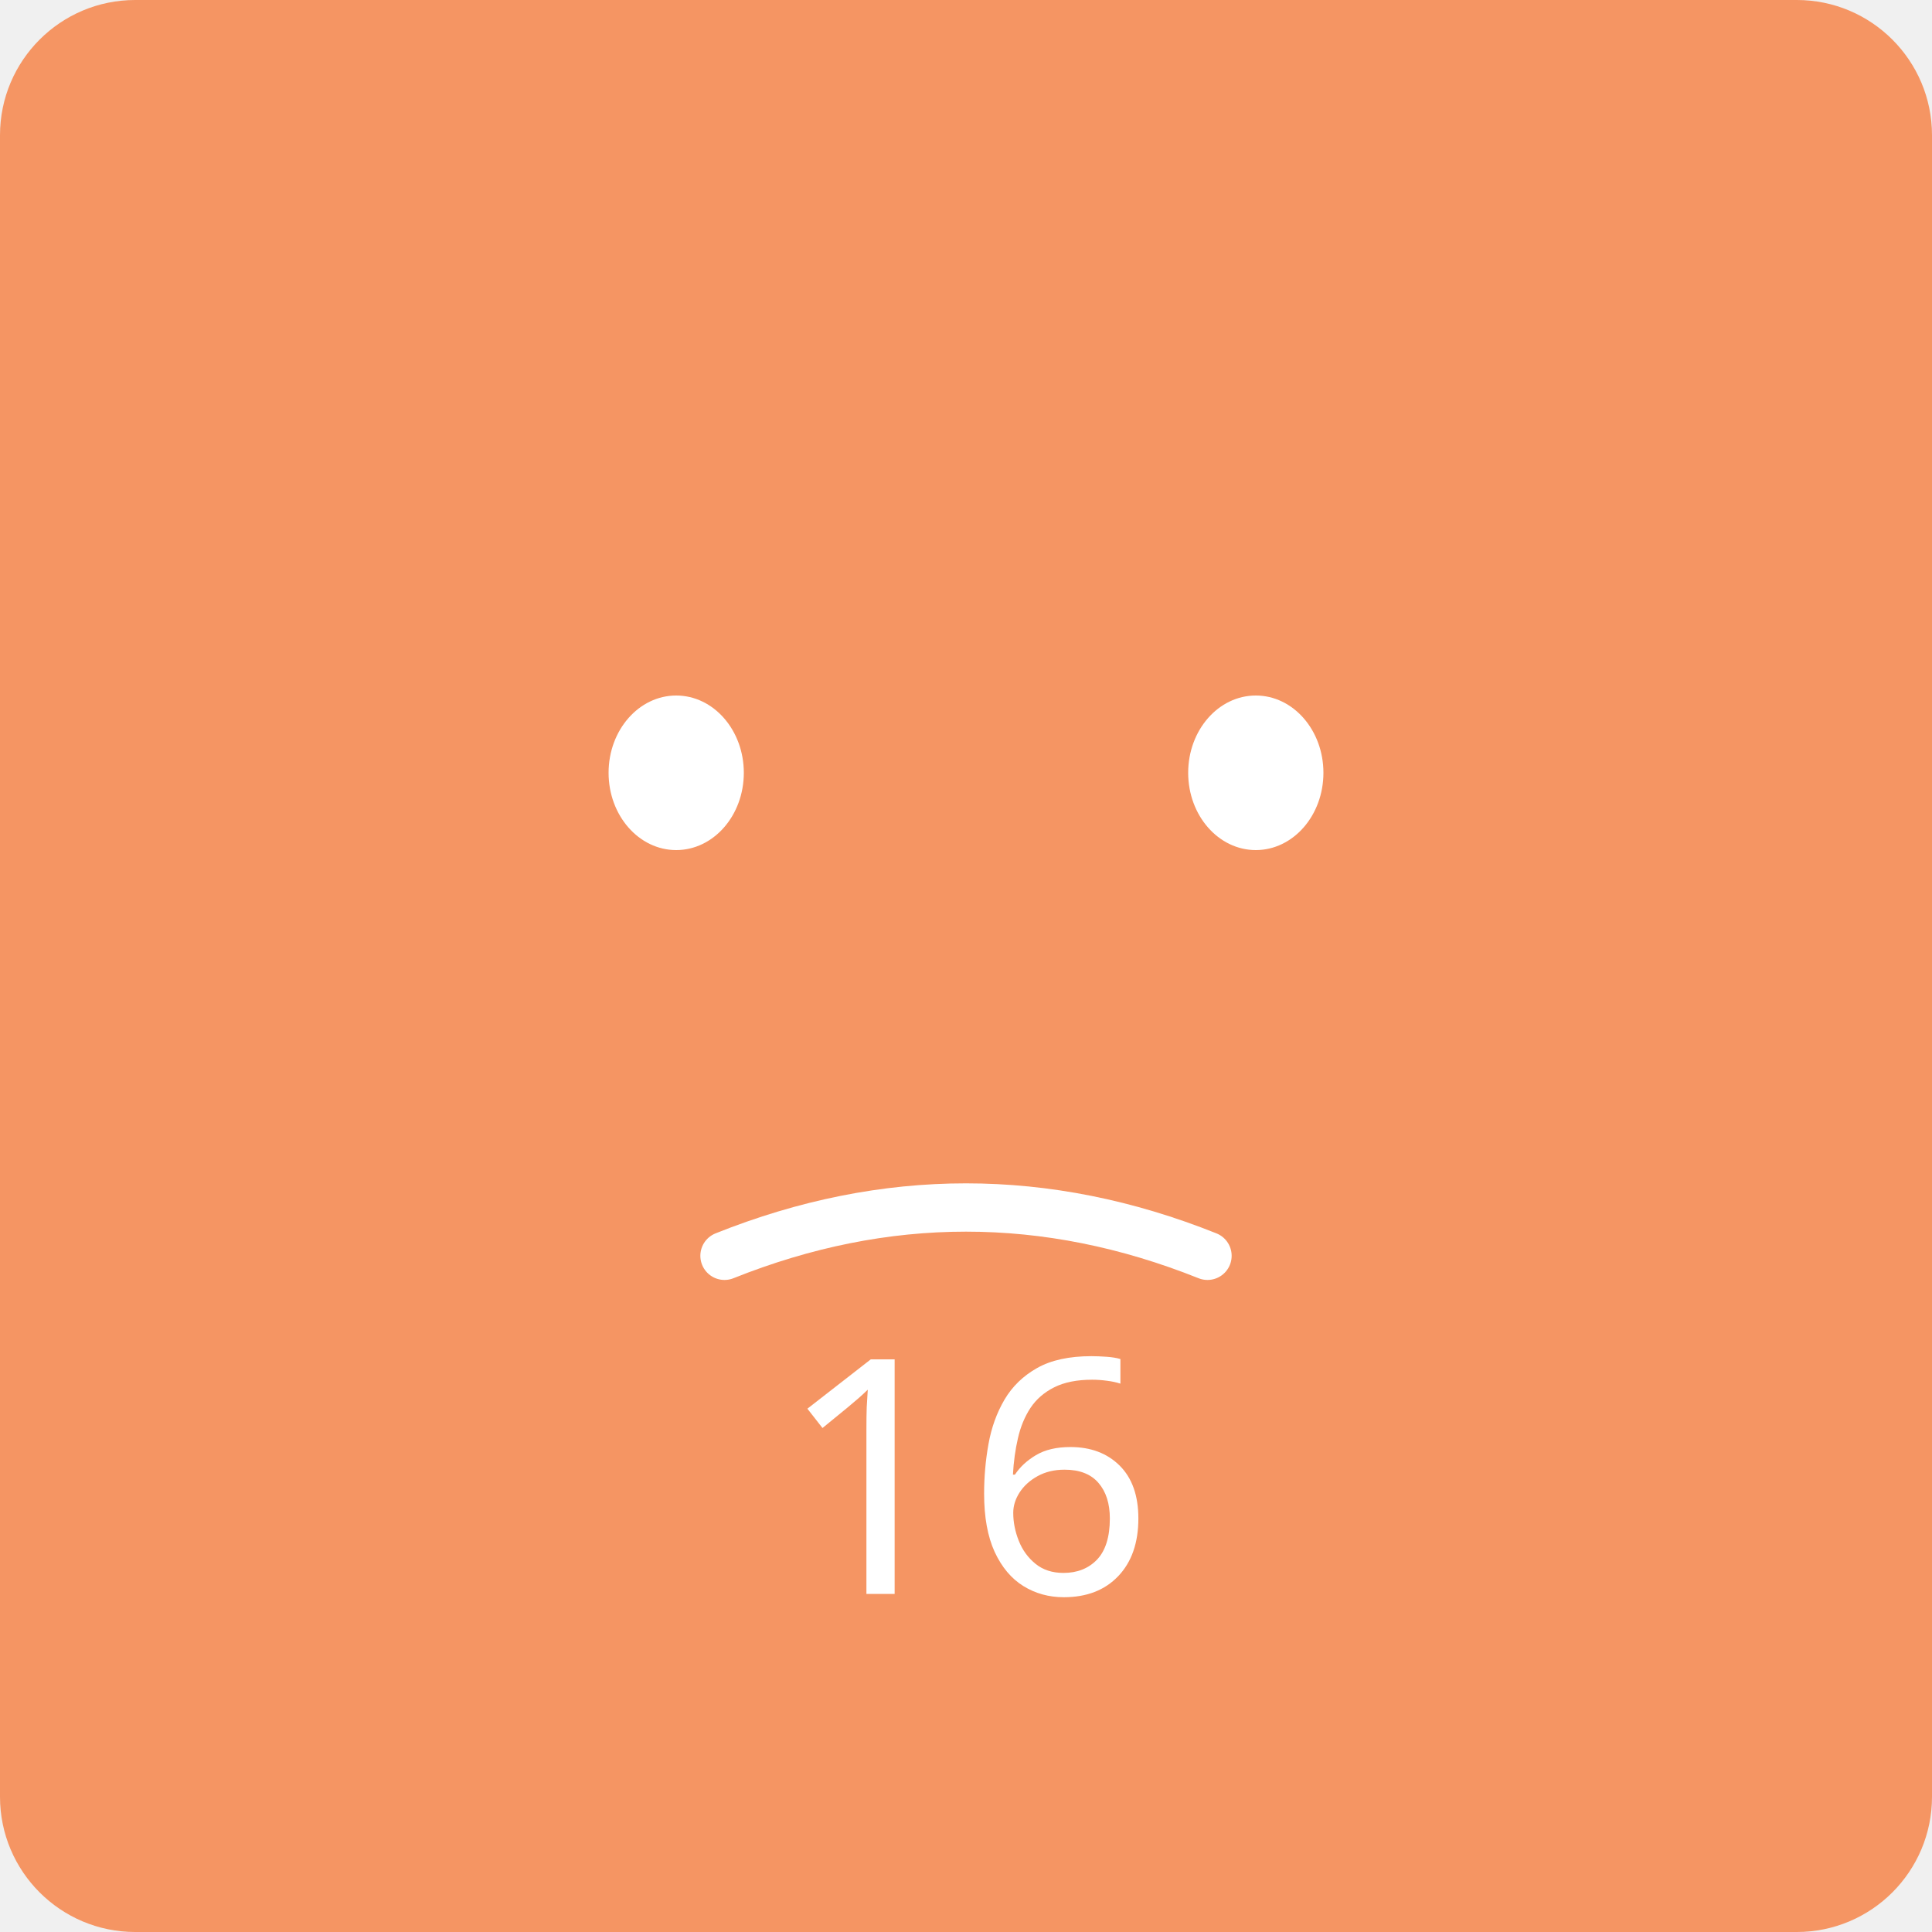
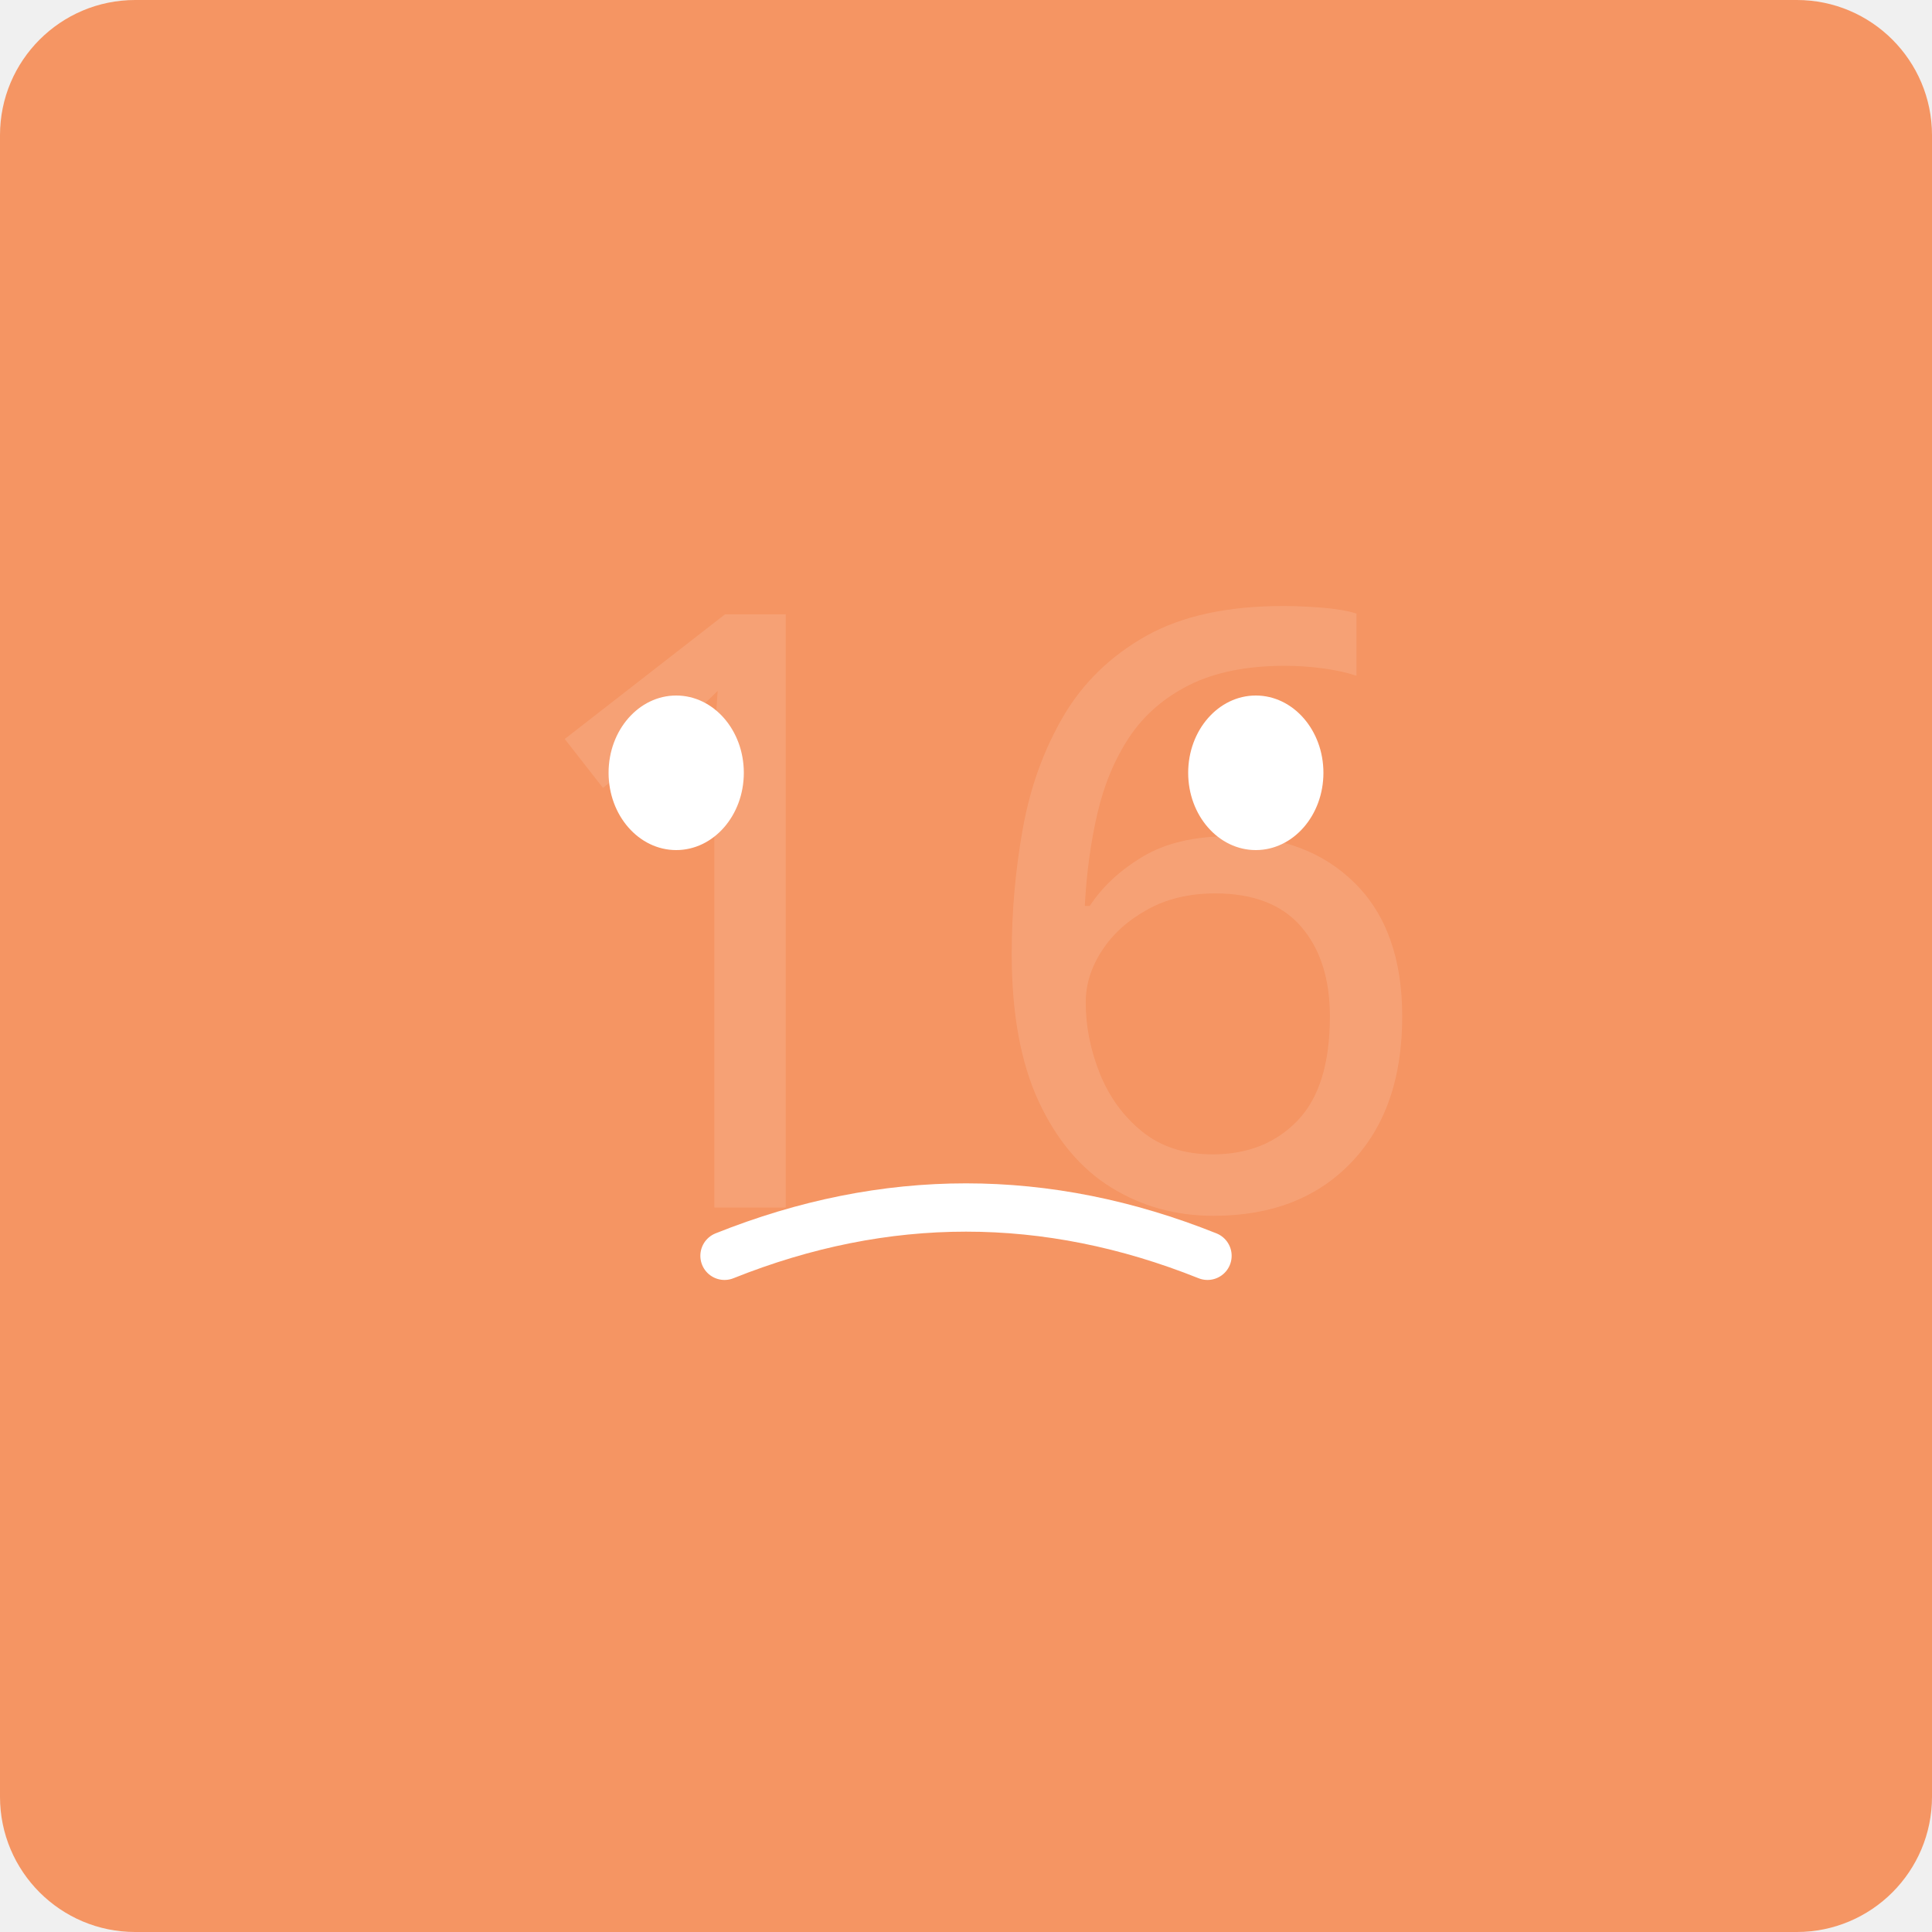
<svg xmlns="http://www.w3.org/2000/svg" viewBox="0 0 200 200">
  <rect x="0" y="0" width="200" height="200" rx="14" ry="14" fill="#f59563" />
  <ellipse cx="70" cy="80" rx="7" ry="8" fill="#fff" />
  <ellipse cx="130" cy="80" rx="7" ry="8" fill="#fff" />
  <path d="M75 130 Q100 120 125 130" stroke="#fff" stroke-width="5" fill="none" stroke-linecap="round" />
-   <text x="100" y="165" font-size="34" font-family="sans-serif" fill="#fff" text-anchor="middle">16</text>
+   <text x="100" y="125" font-size="86" font-family="sans-serif" fill="#fff" text-anchor="middle" opacity="0.12">16</text>
</svg>
